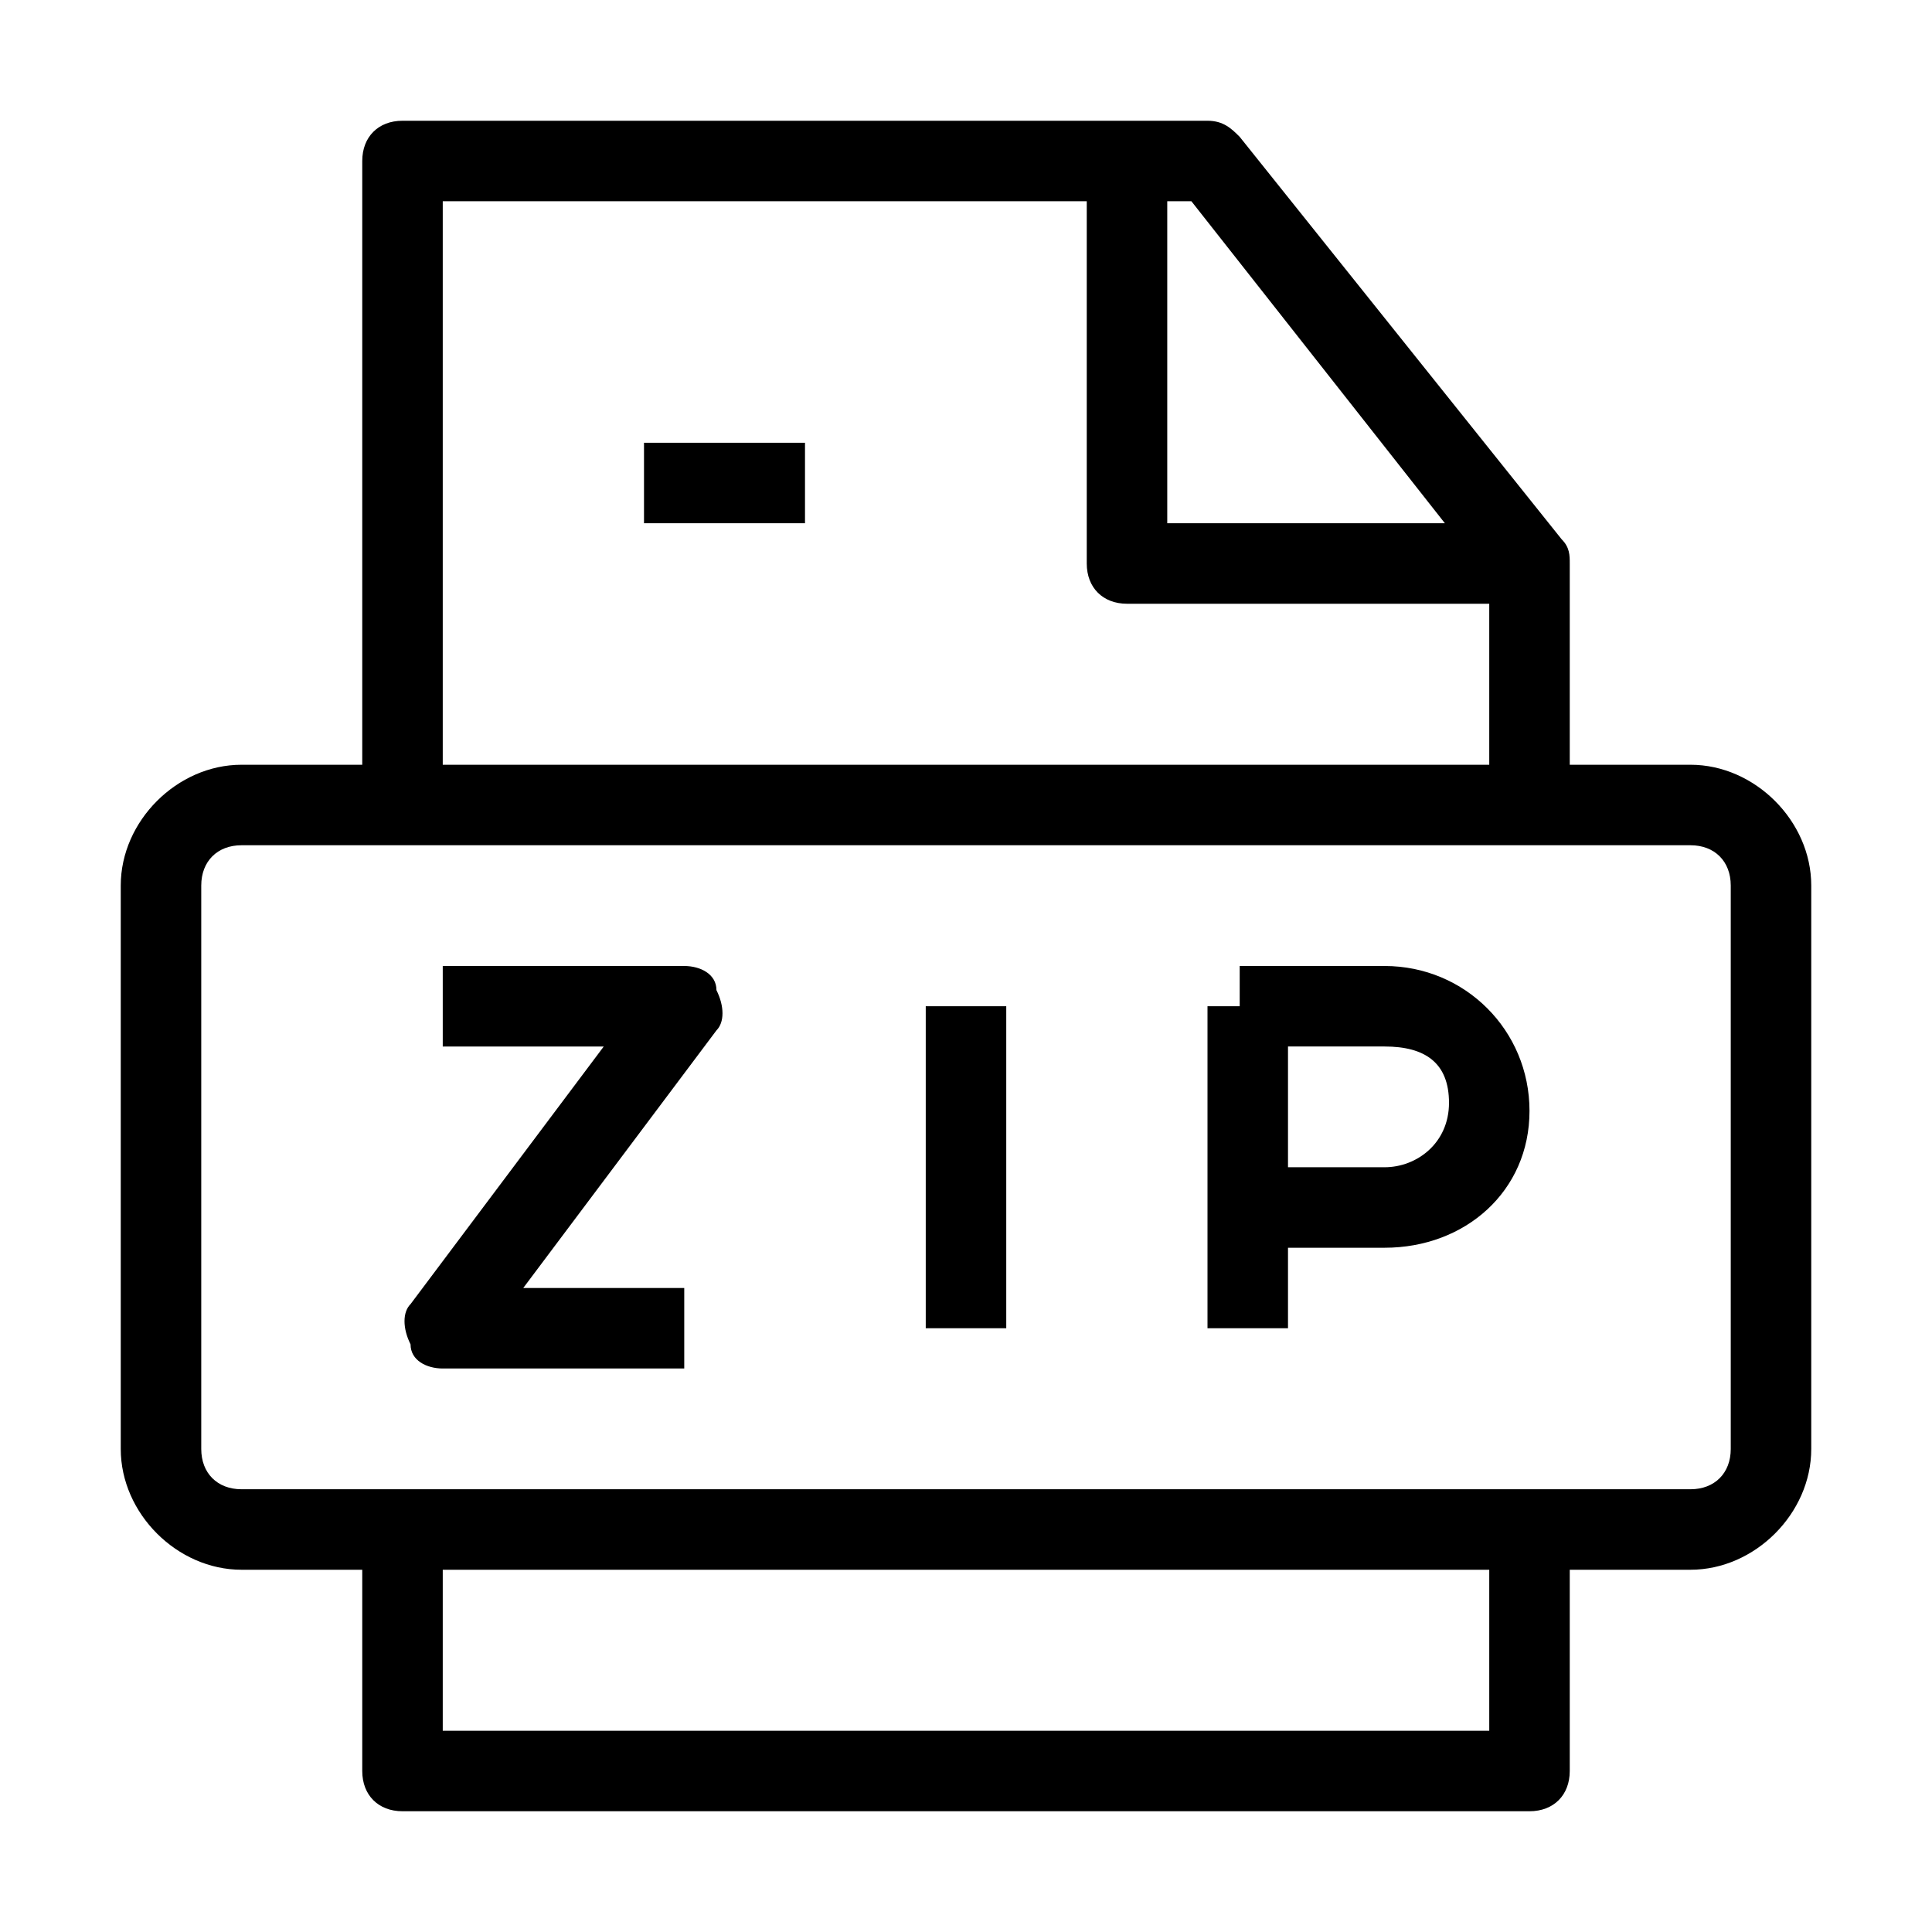
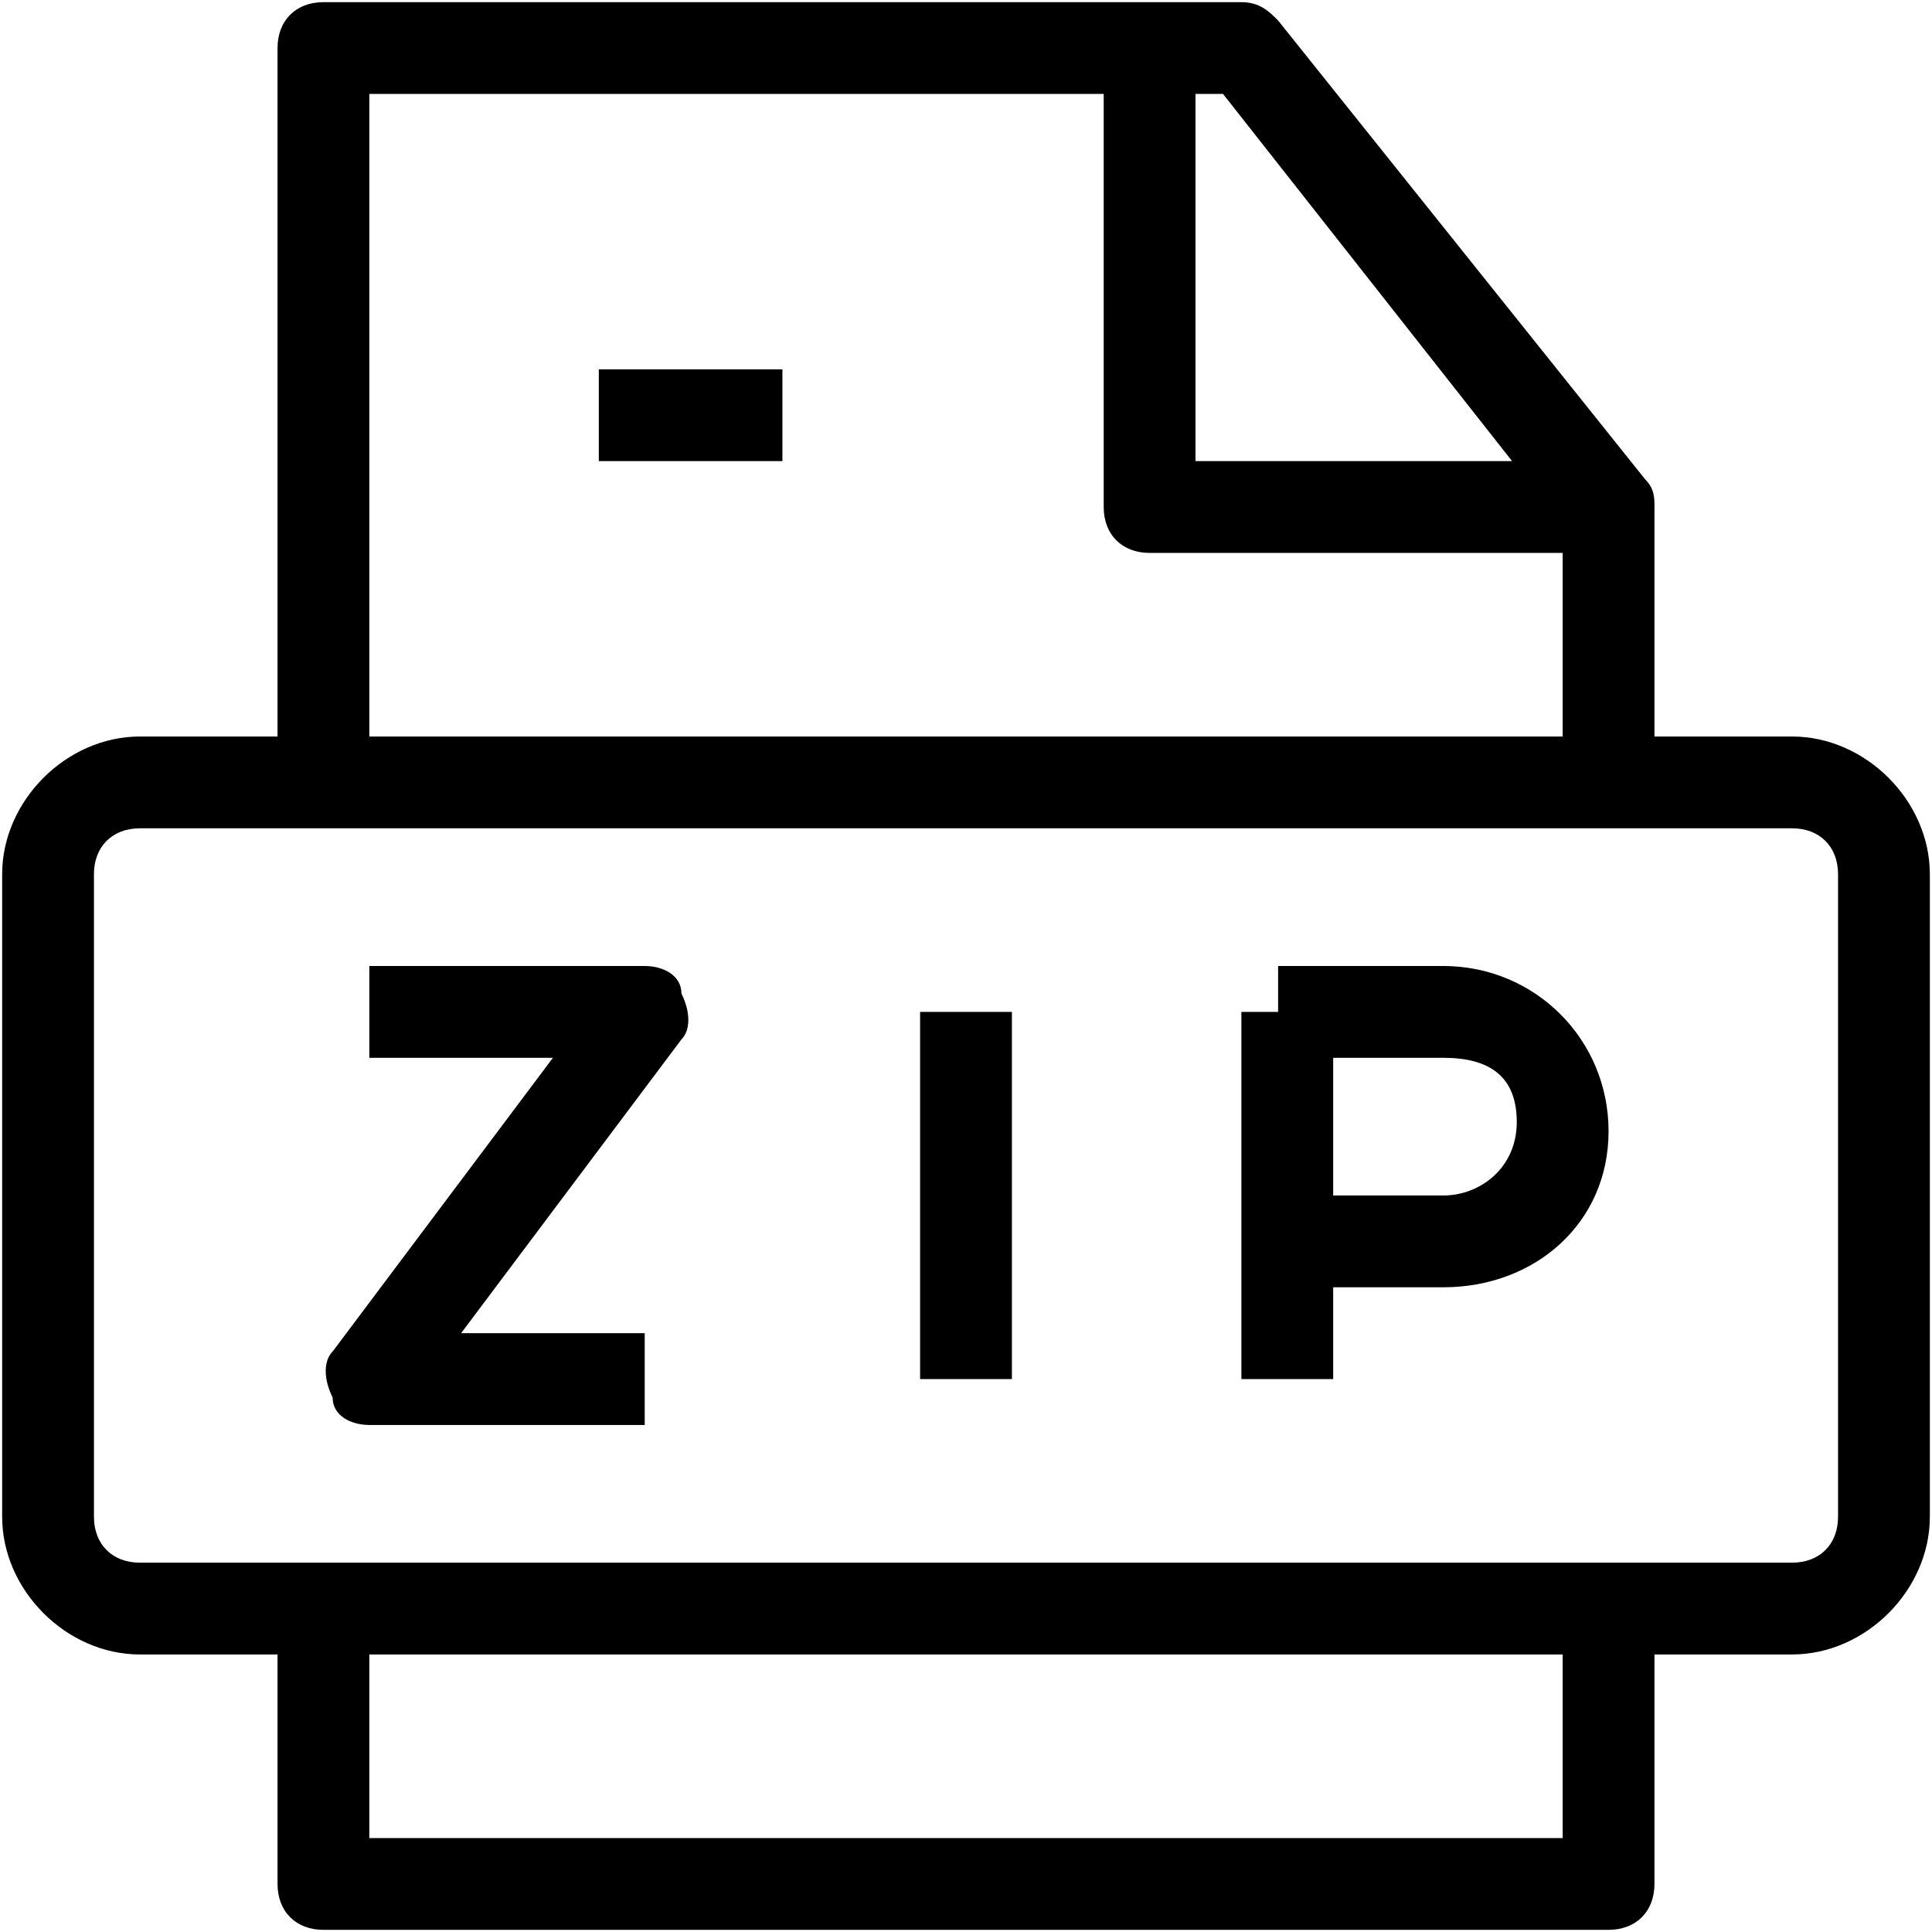
- <svg xmlns="http://www.w3.org/2000/svg" viewBox="0 0 1024 1024">
+ <svg xmlns="http://www.w3.org/2000/svg" viewBox="63 63 898 898">
  <path fill="#000000" d="M810.667 960H213.333c-12.8 0-21.333-8.533-21.333-21.333v-128h42.667v106.667h554.667V810.667h42.667v128c0 12.8-8.533 21.333-21.333 21.333zM832 426.667h-42.667V307.2l-157.867-200.533H234.667V426.667h-42.667V85.333c0-12.8 8.533-21.333 21.333-21.333h426.667c8.533 0 12.8 4.267 17.067 8.533l170.667 213.333c4.267 4.267 4.267 8.533 4.267 12.8v128zM810.667 320h-213.333c-12.8 0-21.333-8.533-21.333-21.333V85.333h42.667v192H810.667v42.667zM341.333 234.667h85.333v42.667H341.333zM896 832H128c-34.133 0-64-29.867-64-64v-298.667c0-34.133 29.867-64 64-64h768c34.133 0 64 29.867 64 64v298.667c0 34.133-29.867 64-64 64z m-768-384c-12.8 0-21.333 8.533-21.333 21.333v298.667c0 12.8 8.533 21.333 21.333 21.333h768c12.8 0 21.333-8.533 21.333-21.333v-298.667c0-12.8-8.533-21.333-21.333-21.333H128zM362.667 725.333h-128c-8.533 0-17.067-4.267-17.067-12.8-4.267-8.533-4.267-17.067 0-21.333L320 554.667h-85.333v-42.667h128c8.533 0 17.067 4.267 17.067 12.8 4.267 8.533 4.267 17.067 0 21.333L277.333 682.667h85.333v42.667zM490.667 533.333h42.667v170.667h-42.667zM640 533.333h42.667v170.667h-42.667zM733.867 661.333h-76.8v-42.667h76.8c17.067 0 34.133-12.8 34.133-34.133s-12.8-29.867-34.133-29.867h-76.8v-42.667h76.8c42.667 0 76.8 34.133 76.8 76.8s-34.133 72.533-76.8 72.533z" />
</svg>
